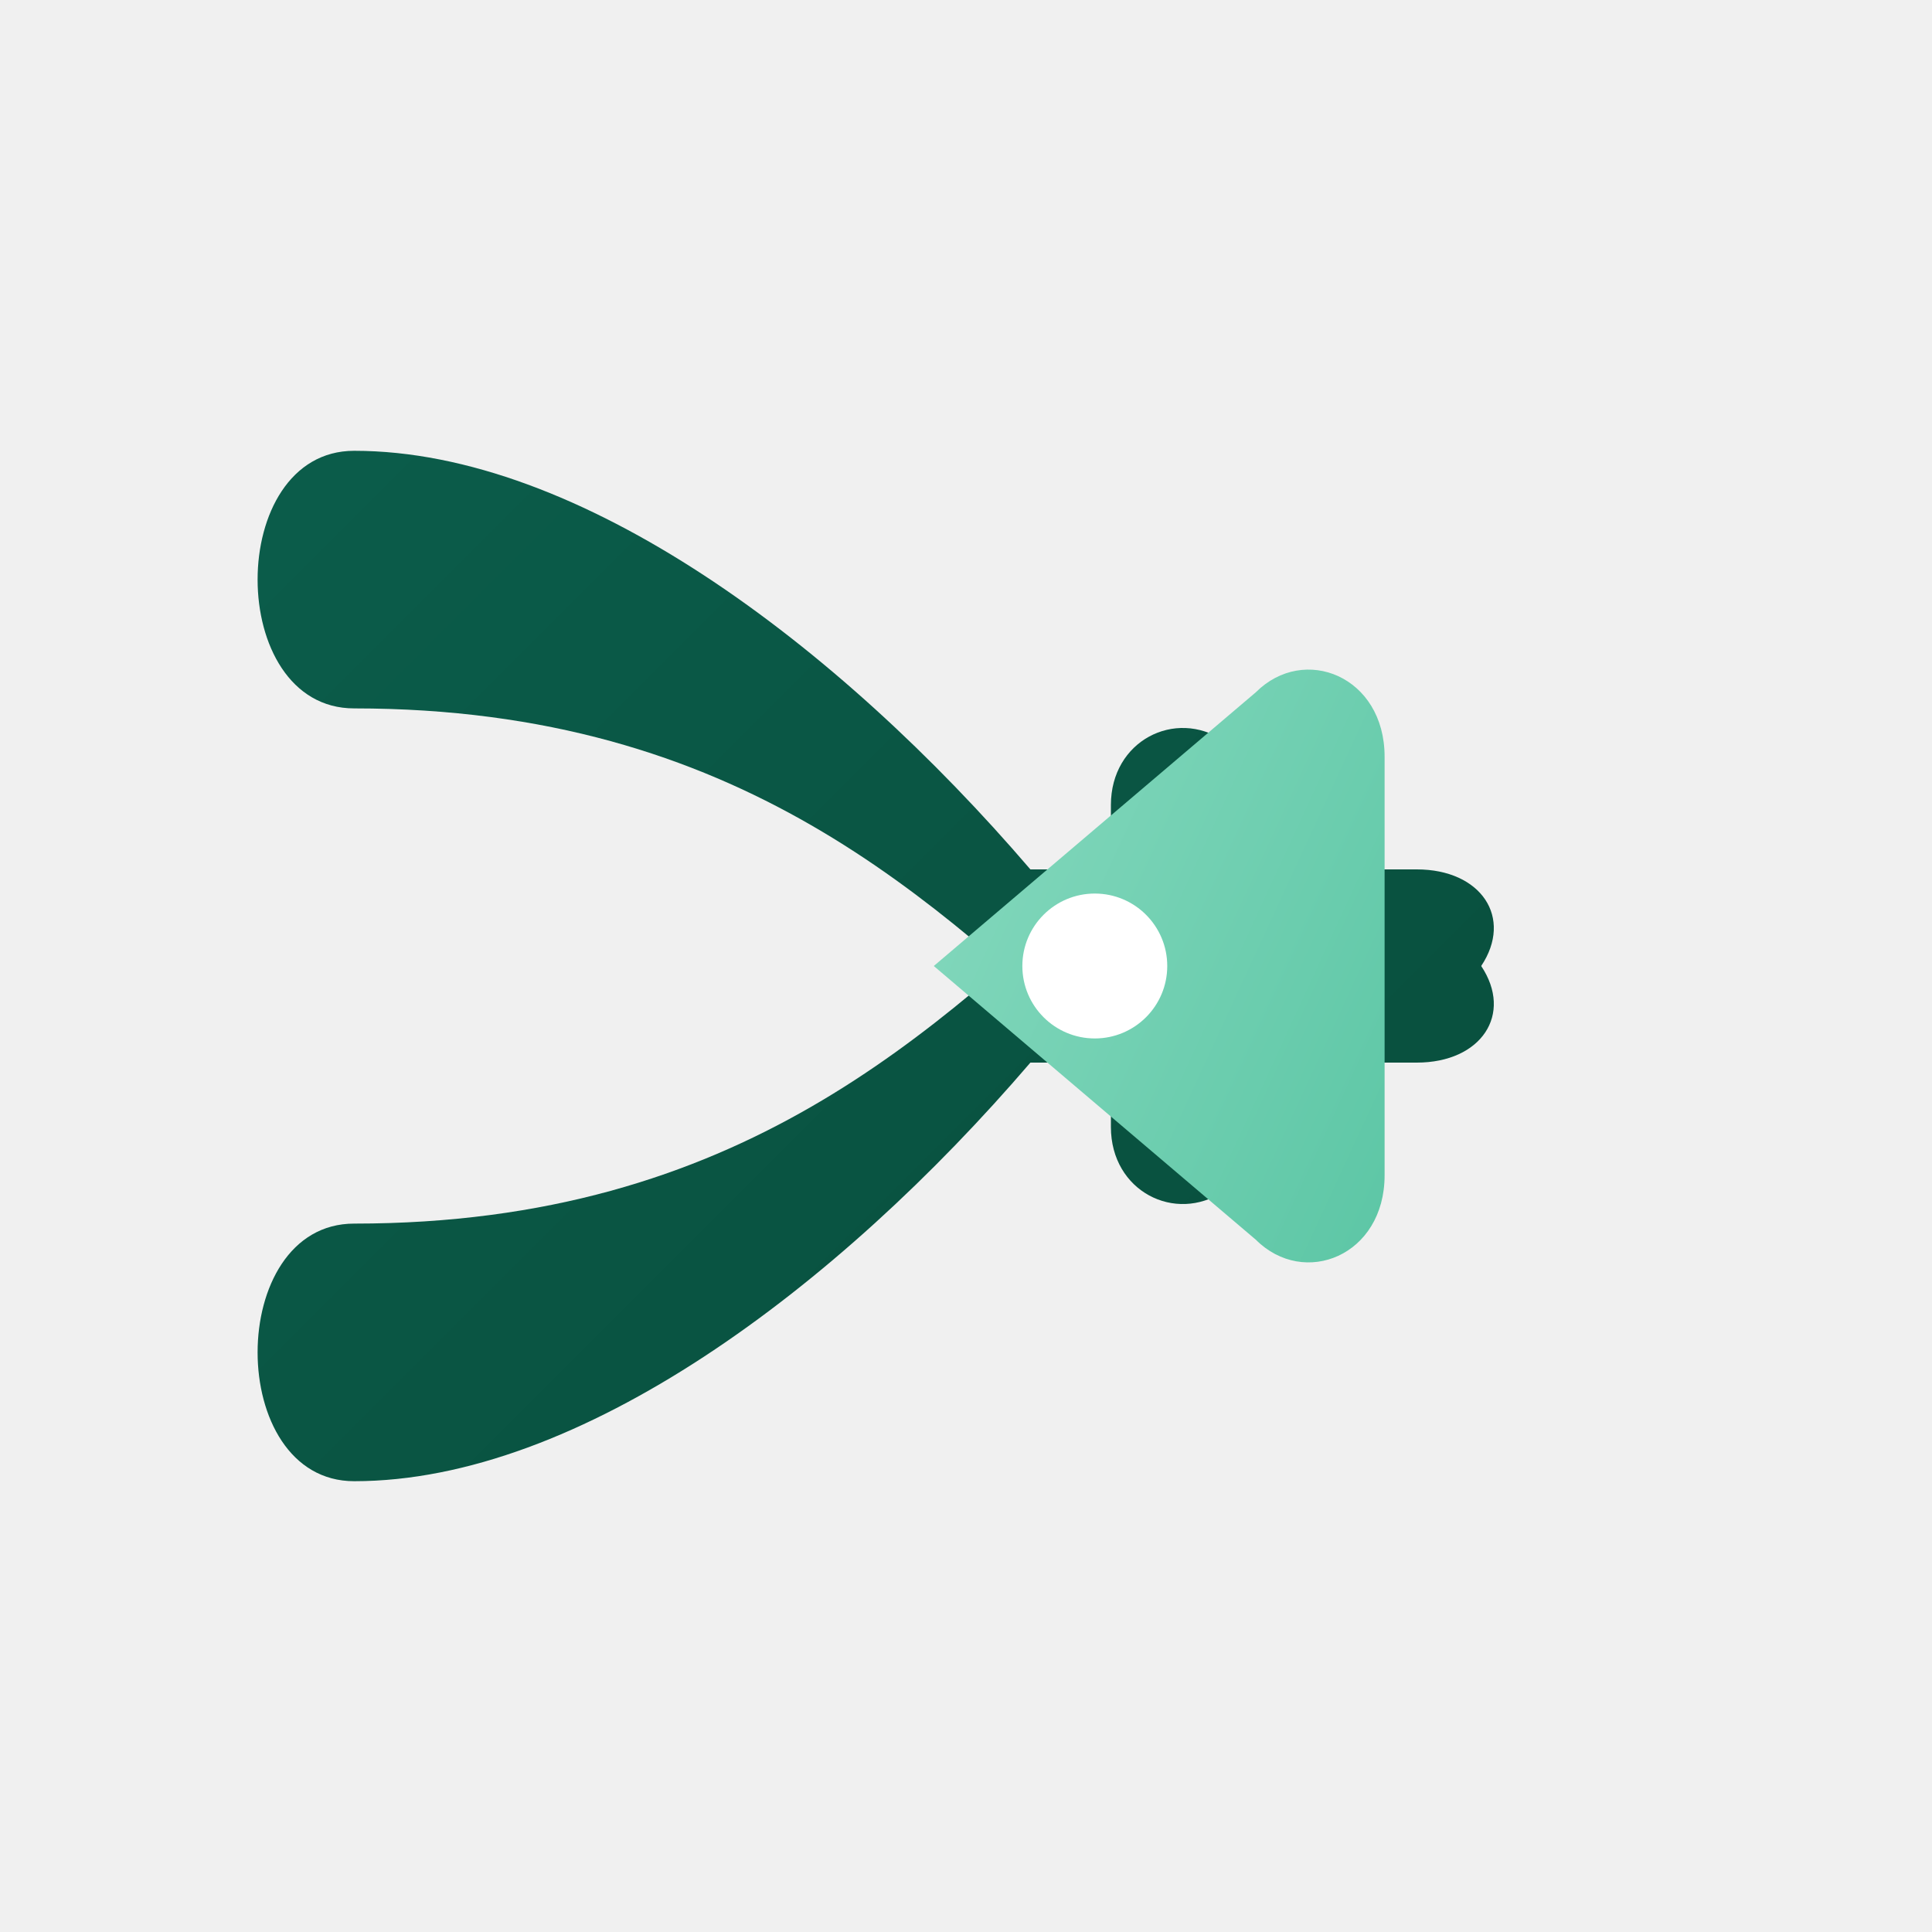
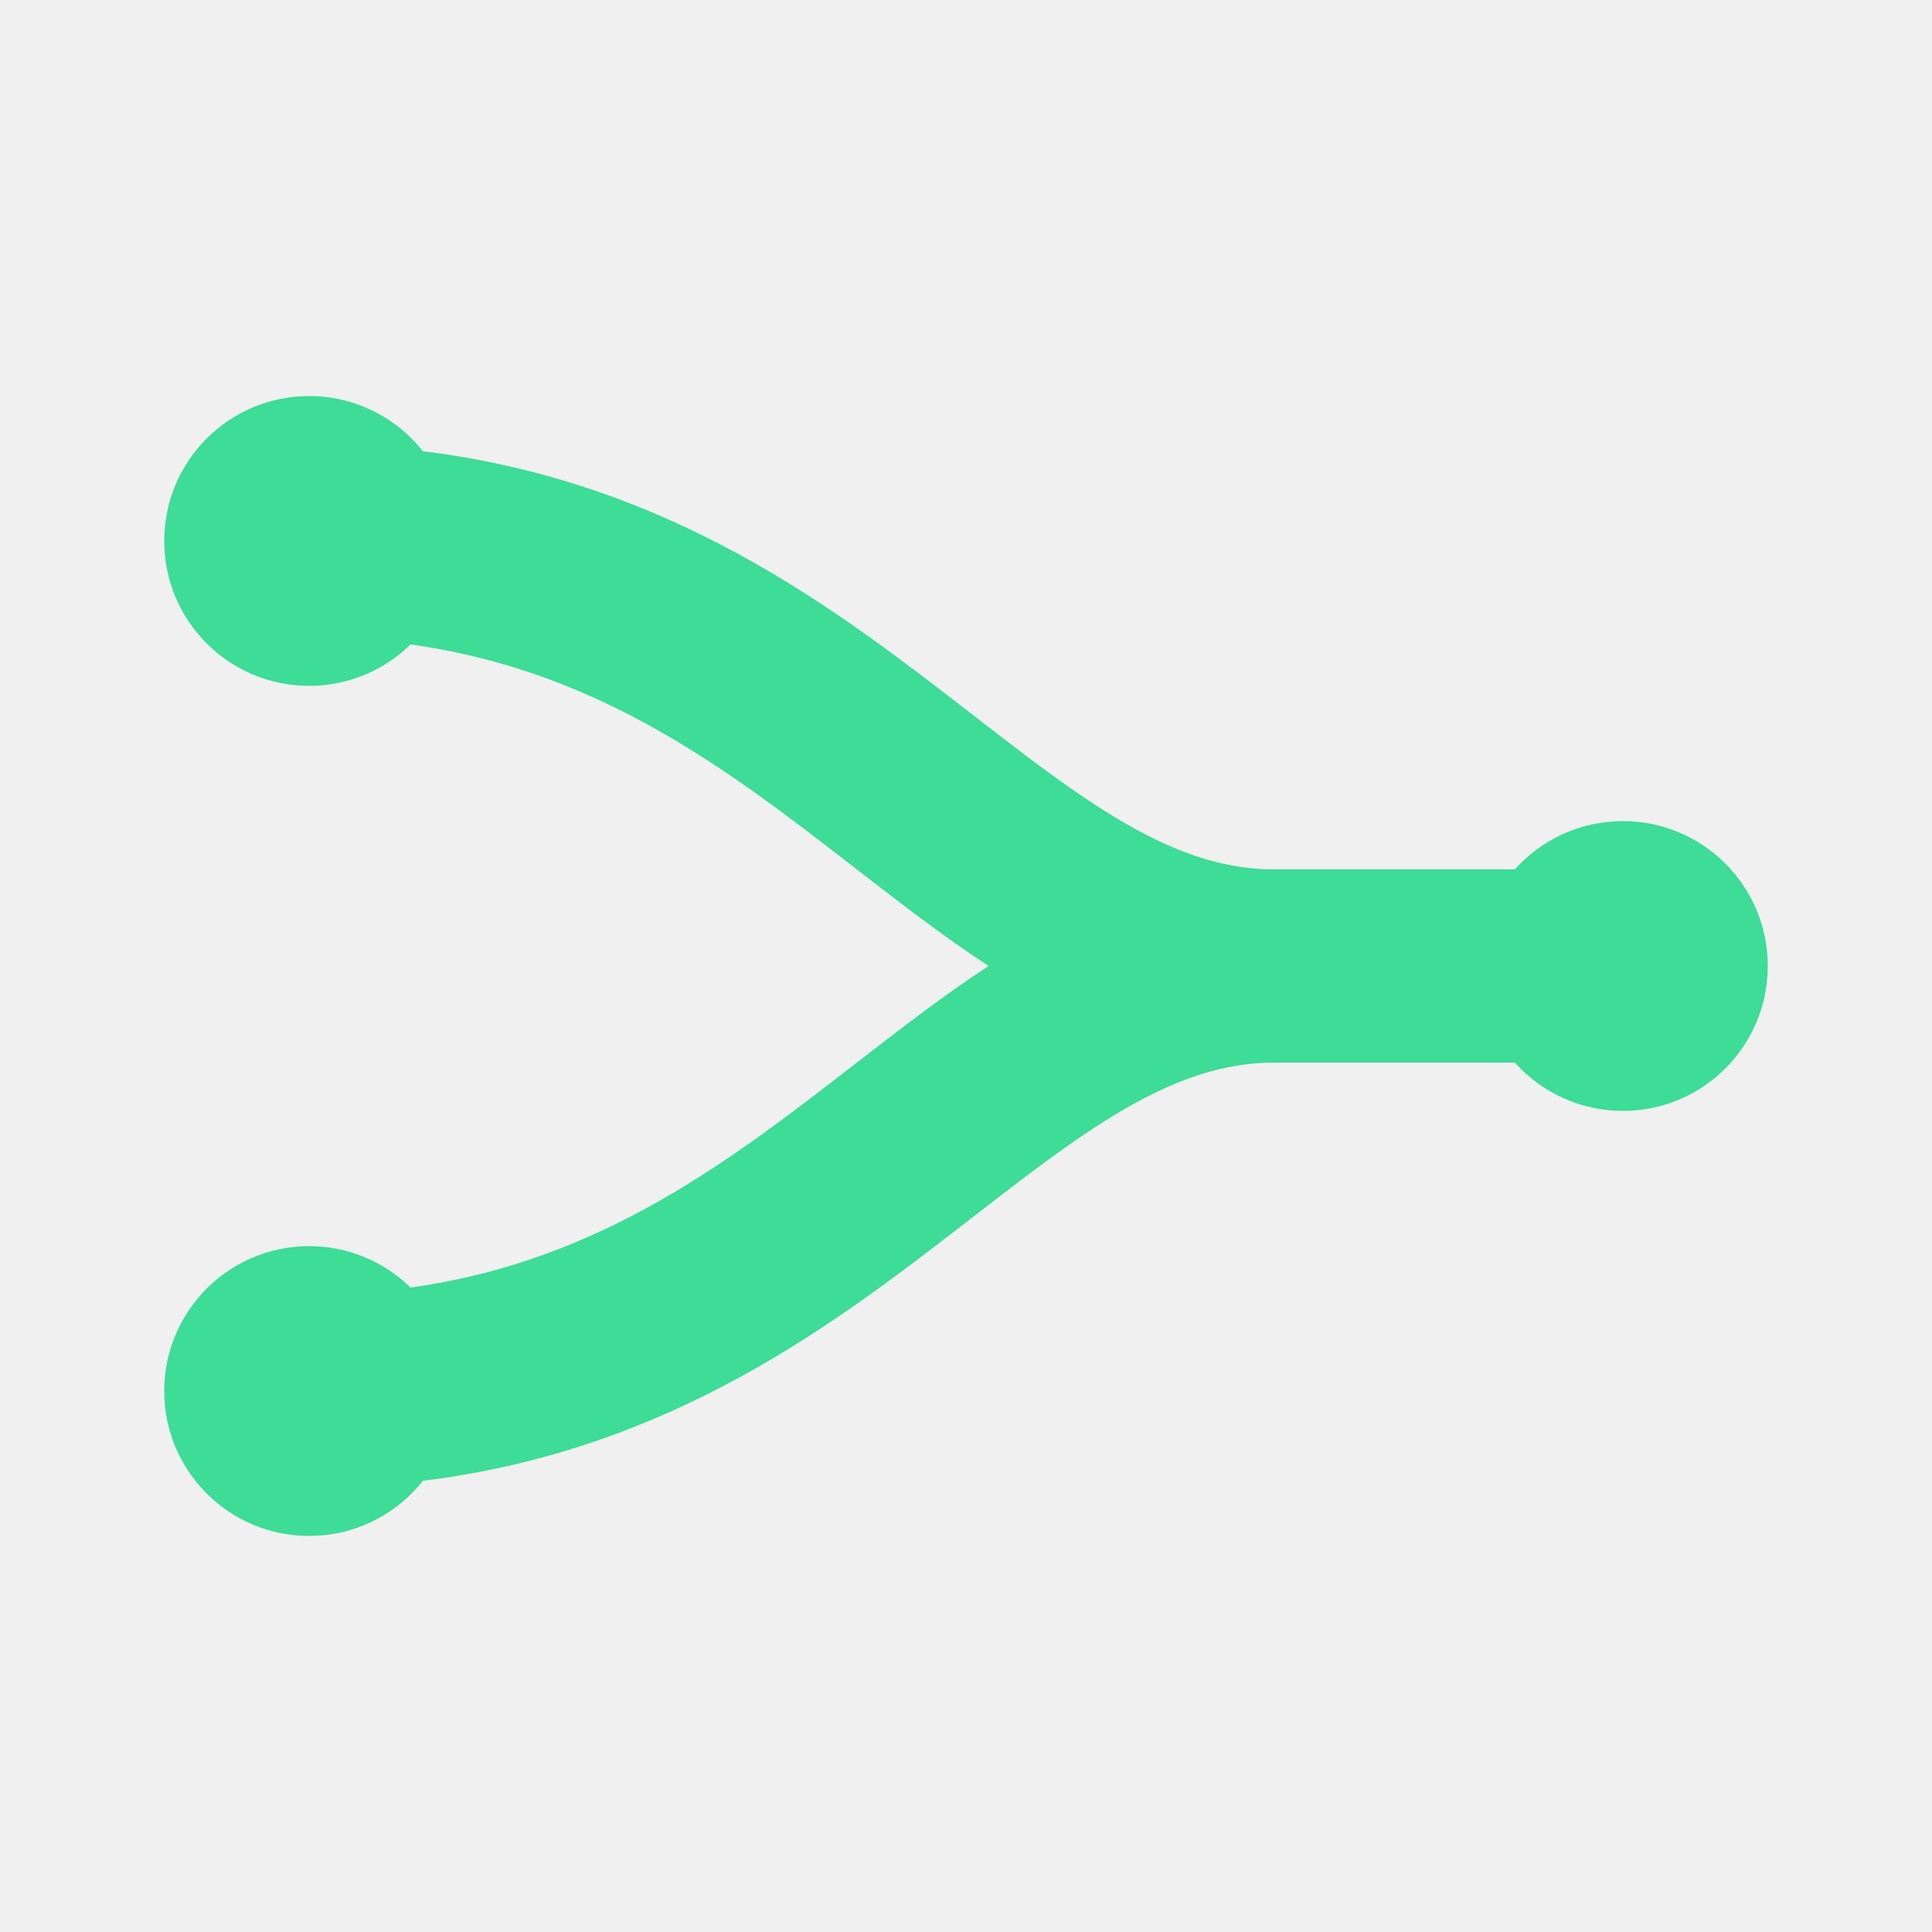
- <svg xmlns="http://www.w3.org/2000/svg" viewBox="0 0 120 120" fill="none">
-   <defs>
-     <linearGradient id="sahyan_emerald_grad" x1="20" y1="20" x2="100" y2="100" gradientUnits="userSpaceOnUse">
-       <stop offset="0%" stop-color="#0B5D4B" />
-       <stop offset="100%" stop-color="#084C3A" />
-     </linearGradient>
-     <linearGradient id="sahyan_mint_grad" x1="30" y1="30" x2="95" y2="60" gradientUnits="userSpaceOnUse">
-       <stop offset="0%" stop-color="#A7E8D2" />
-       <stop offset="100%" stop-color="#5CC6A5" />
-     </linearGradient>
-   </defs>
-   <path d="M 22 28 C 36 28 52 40 64 54 L 88 54 C 92 54 94 57 92 60 L 76 74 C 73 76 69 74 69 70 L 69 66 C 58 56 46 44 22 44 C 18 44 16 40 16 36 C 16 32 18 28 22 28 Z" fill="url(#sahyan_emerald_grad)" />
-   <path d="M 22 92 C 36 92 52 80 64 66 L 88 66 C 92 66 94 63 92 60 L 76 46 C 73 44 69 46 69 50 L 69 54 C 58 64 46 76 22 76 C 18 76 16 80 16 84 C 16 88 18 92 22 92 Z" fill="url(#sahyan_emerald_grad)" />
-   <path d="M 58 60 L 78 43 C 81 40 86 42 86 47 L 86 73 C 86 78 81 80 78 77 L 58 60 Z" fill="url(#sahyan_mint_grad)" />
-   <circle cx="68" cy="60" r="4.5" fill="#FFFFFF" />
+ <svg xmlns="http://www.w3.org/2000/svg" viewBox="0 0 100 100" fill="none">
+   <circle cx="16" cy="28" r="7.5" fill="#3DDC97" />
+   <circle cx="16" cy="72" r="7.5" fill="#3DDC97" />
+   <path d="M 16 28 C 42 28 50 50 66 50 L 82 50" stroke="#3DDC97" stroke-width="10" stroke-linecap="round" stroke-linejoin="round" />
+   <path d="M 16 72 C 42 72 50 50 66 50 L 82 50" stroke="#3DDC97" stroke-width="10" stroke-linecap="round" stroke-linejoin="round" />
+   <circle cx="84" cy="50" r="7.5" fill="#3DDC97" />
</svg>
